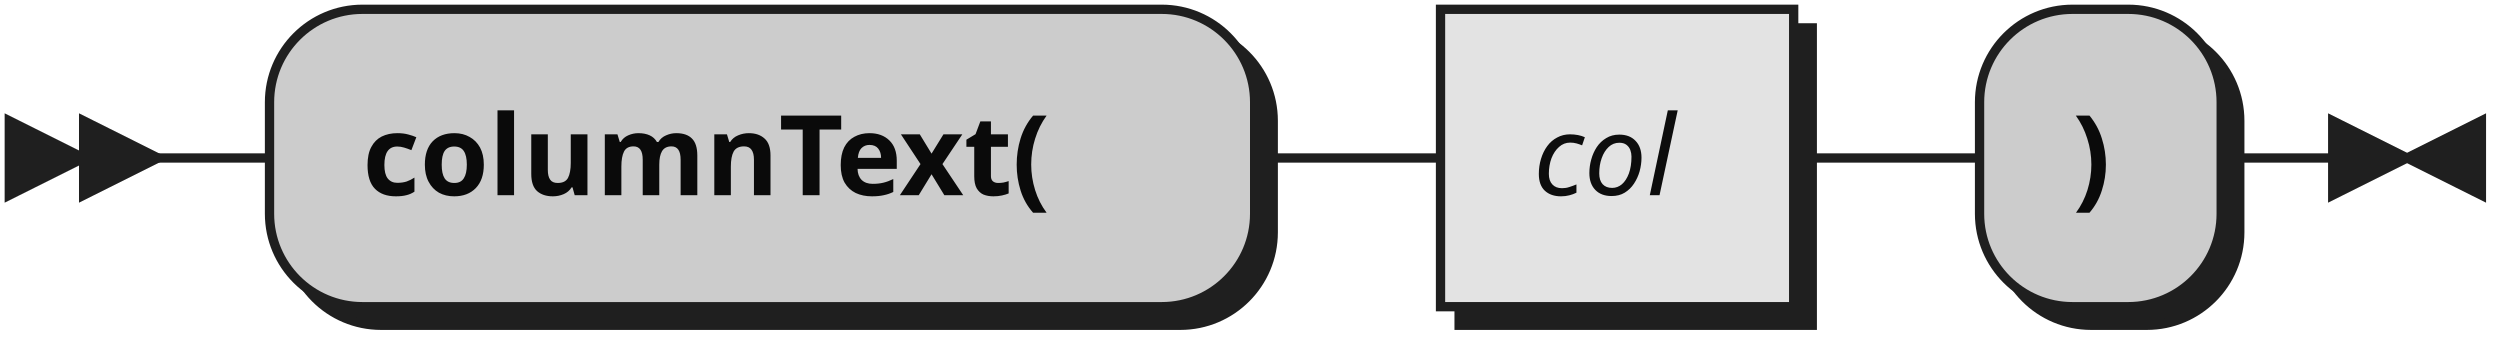
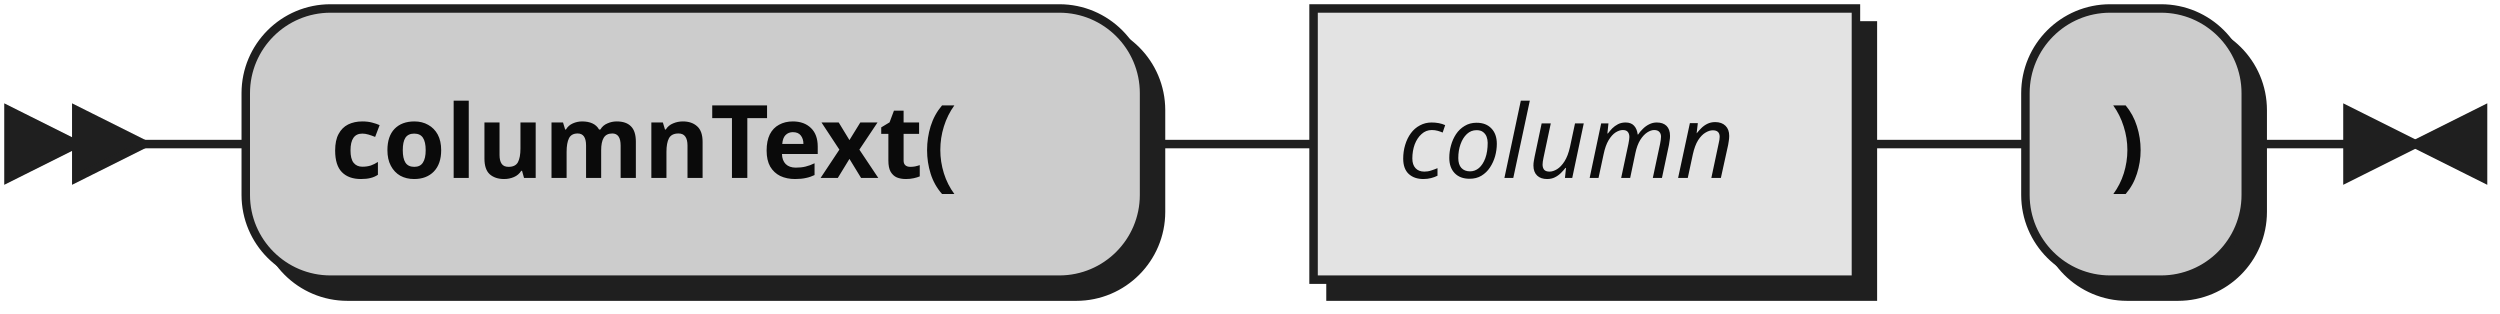
- <svg xmlns="http://www.w3.org/2000/svg" xmlns:xlink="http://www.w3.org/1999/xlink" width="269" height="37">
+ <svg xmlns="http://www.w3.org/2000/svg" xmlns:xlink="http://www.w3.org/1999/xlink" width="295" height="37">
  <defs>
    <style type="text/css">
               @namespace "http://www.w3.org/2000/svg";
               .line                 {fill: none; stroke: #1F1F1F;}
               .bold-line            {stroke: #0A0A0A; shape-rendering: crispEdges; stroke-width:
               2; }
               .thin-line            {stroke: #0F0F0F; shape-rendering: crispEdges}
               .filled               {fill: #1F1F1F; stroke: none;}
               text.terminal         {font-family: Verdana, Sans-serif;
               font-size: 12px;
               fill: #0A0A0A;
               font-weight: bold;
               }
               text.nonterminal      {font-family: Verdana, Sans-serif; font-style: italic;
               font-size: 12px;
               fill: #0D0D0D;
               }
               text.regexp           {font-family: Verdana, Sans-serif;
               font-size: 12px;
               fill: #0F0F0F;
               }
               rect, circle, polygon {fill: #1F1F1F; stroke: #1F1F1F;}
               rect.terminal         {fill: #CCCCCC; stroke: #1F1F1F;}
               rect.nonterminal      {fill: #E3E3E3; stroke: #1F1F1F;}
               rect.text             {fill: none; stroke: none;}
               polygon.regexp        {fill: #EFEFEF; stroke: #1F1F1F;}

            </style>
  </defs>
  <polygon points="9 17 1 13 1 21" />
  <polygon points="17 17 9 13 9 21" />
  <rect x="31" y="3" width="106" height="32" rx="10" />
  <rect x="29" y="1" width="106" height="32" class="terminal" rx="10" />
  <text class="terminal" x="39" y="21">columnText(</text>
-   <a xlink:href="#col" xlink:title="col">
-     <rect x="157" y="3" width="38" height="32" />
-     <rect x="155" y="1" width="38" height="32" class="nonterminal" />
-     <text class="nonterminal" x="165" y="21">col</text>
+   <a xlink:href="#column" xlink:title="column">
+     <rect x="157" y="3" width="64" height="32" />
+     <rect x="155" y="1" width="64" height="32" class="nonterminal" />
+     <text class="nonterminal" x="165" y="21">column</text>
  </a>
-   <rect x="215" y="3" width="26" height="32" rx="10" />
-   <rect x="213" y="1" width="26" height="32" class="terminal" rx="10" />
-   <text class="terminal" x="223" y="21">)</text>
-   <path class="line" d="m17 17 h2 m0 0 h10 m106 0 h10 m0 0 h10 m38 0 h10 m0 0 h10 m26 0 h10 m3 0 h-3" />
-   <polygon points="259 17 267 13 267 21" />
-   <polygon points="259 17 251 13 251 21" />
+   <rect x="241" y="3" width="26" height="32" rx="10" />
+   <rect x="239" y="1" width="26" height="32" class="terminal" rx="10" />
+   <text class="terminal" x="249" y="21">)</text>
+   <path class="line" d="m17 17 h2 m0 0 h10 m106 0 h10 m0 0 h10 m64 0 h10 m0 0 h10 m26 0 h10 m3 0 h-3" />
+   <polygon points="285 17 293 13 293 21" />
+   <polygon points="285 17 277 13 277 21" />
</svg>
